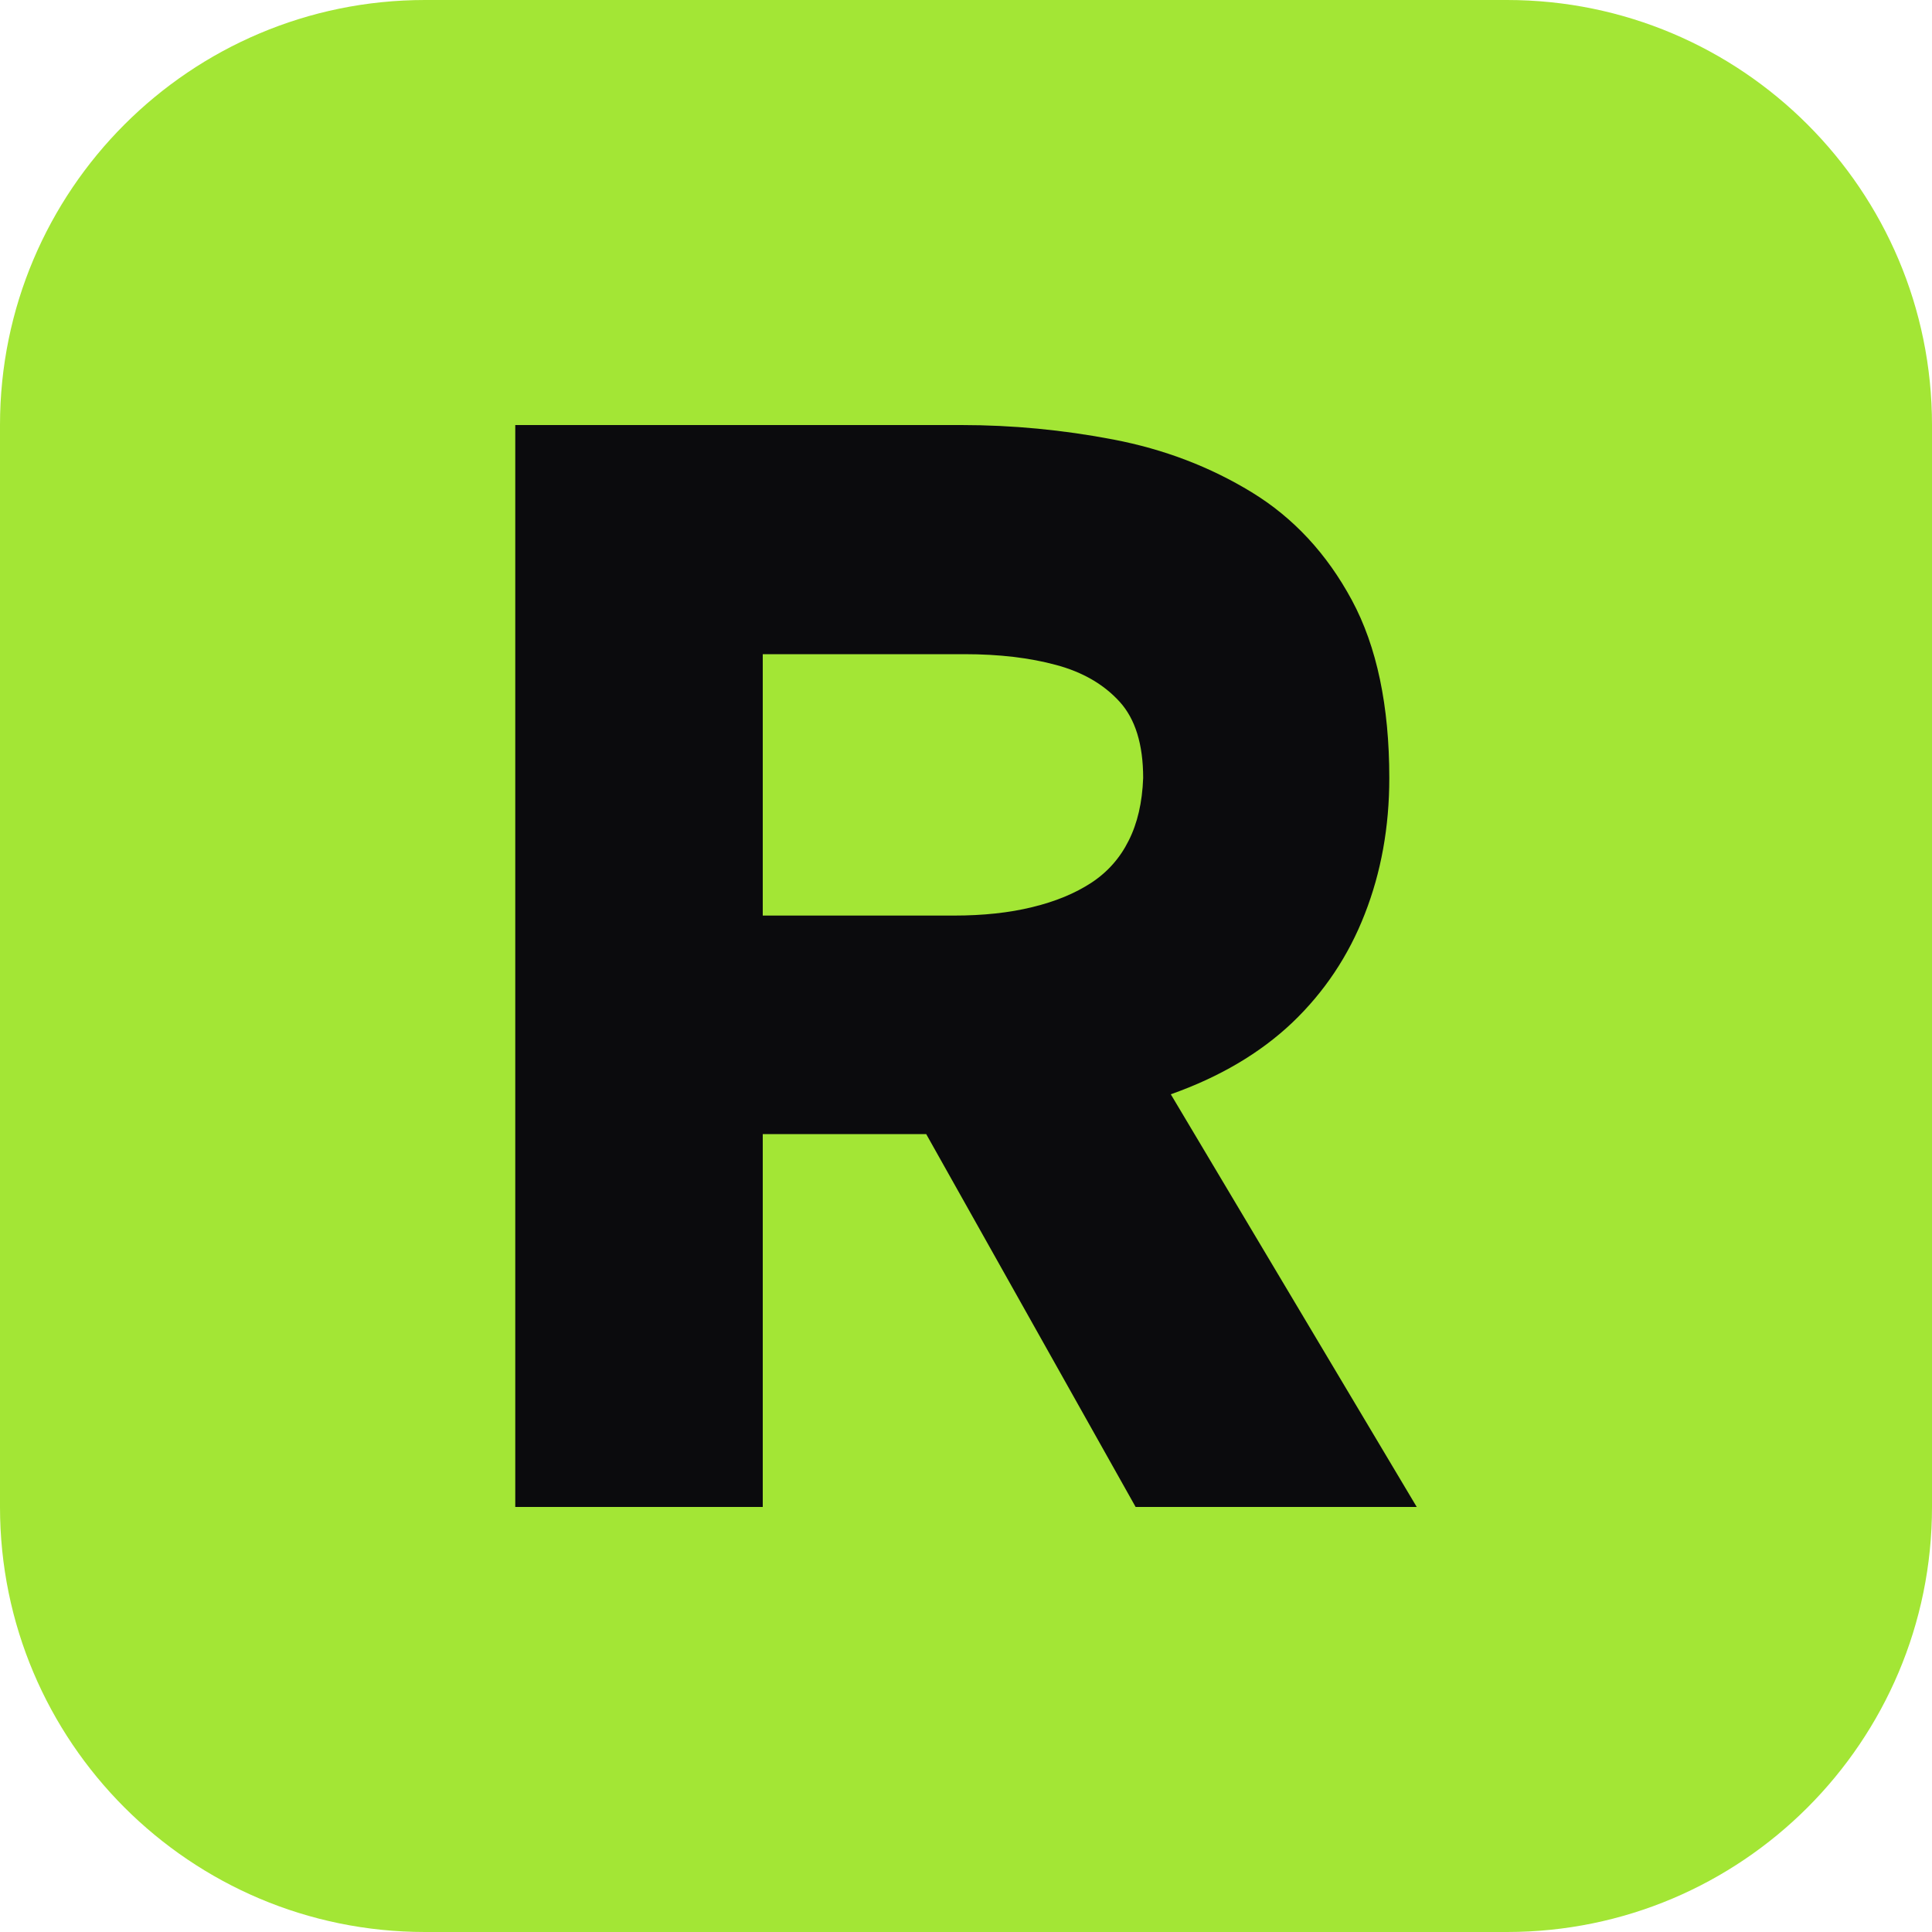
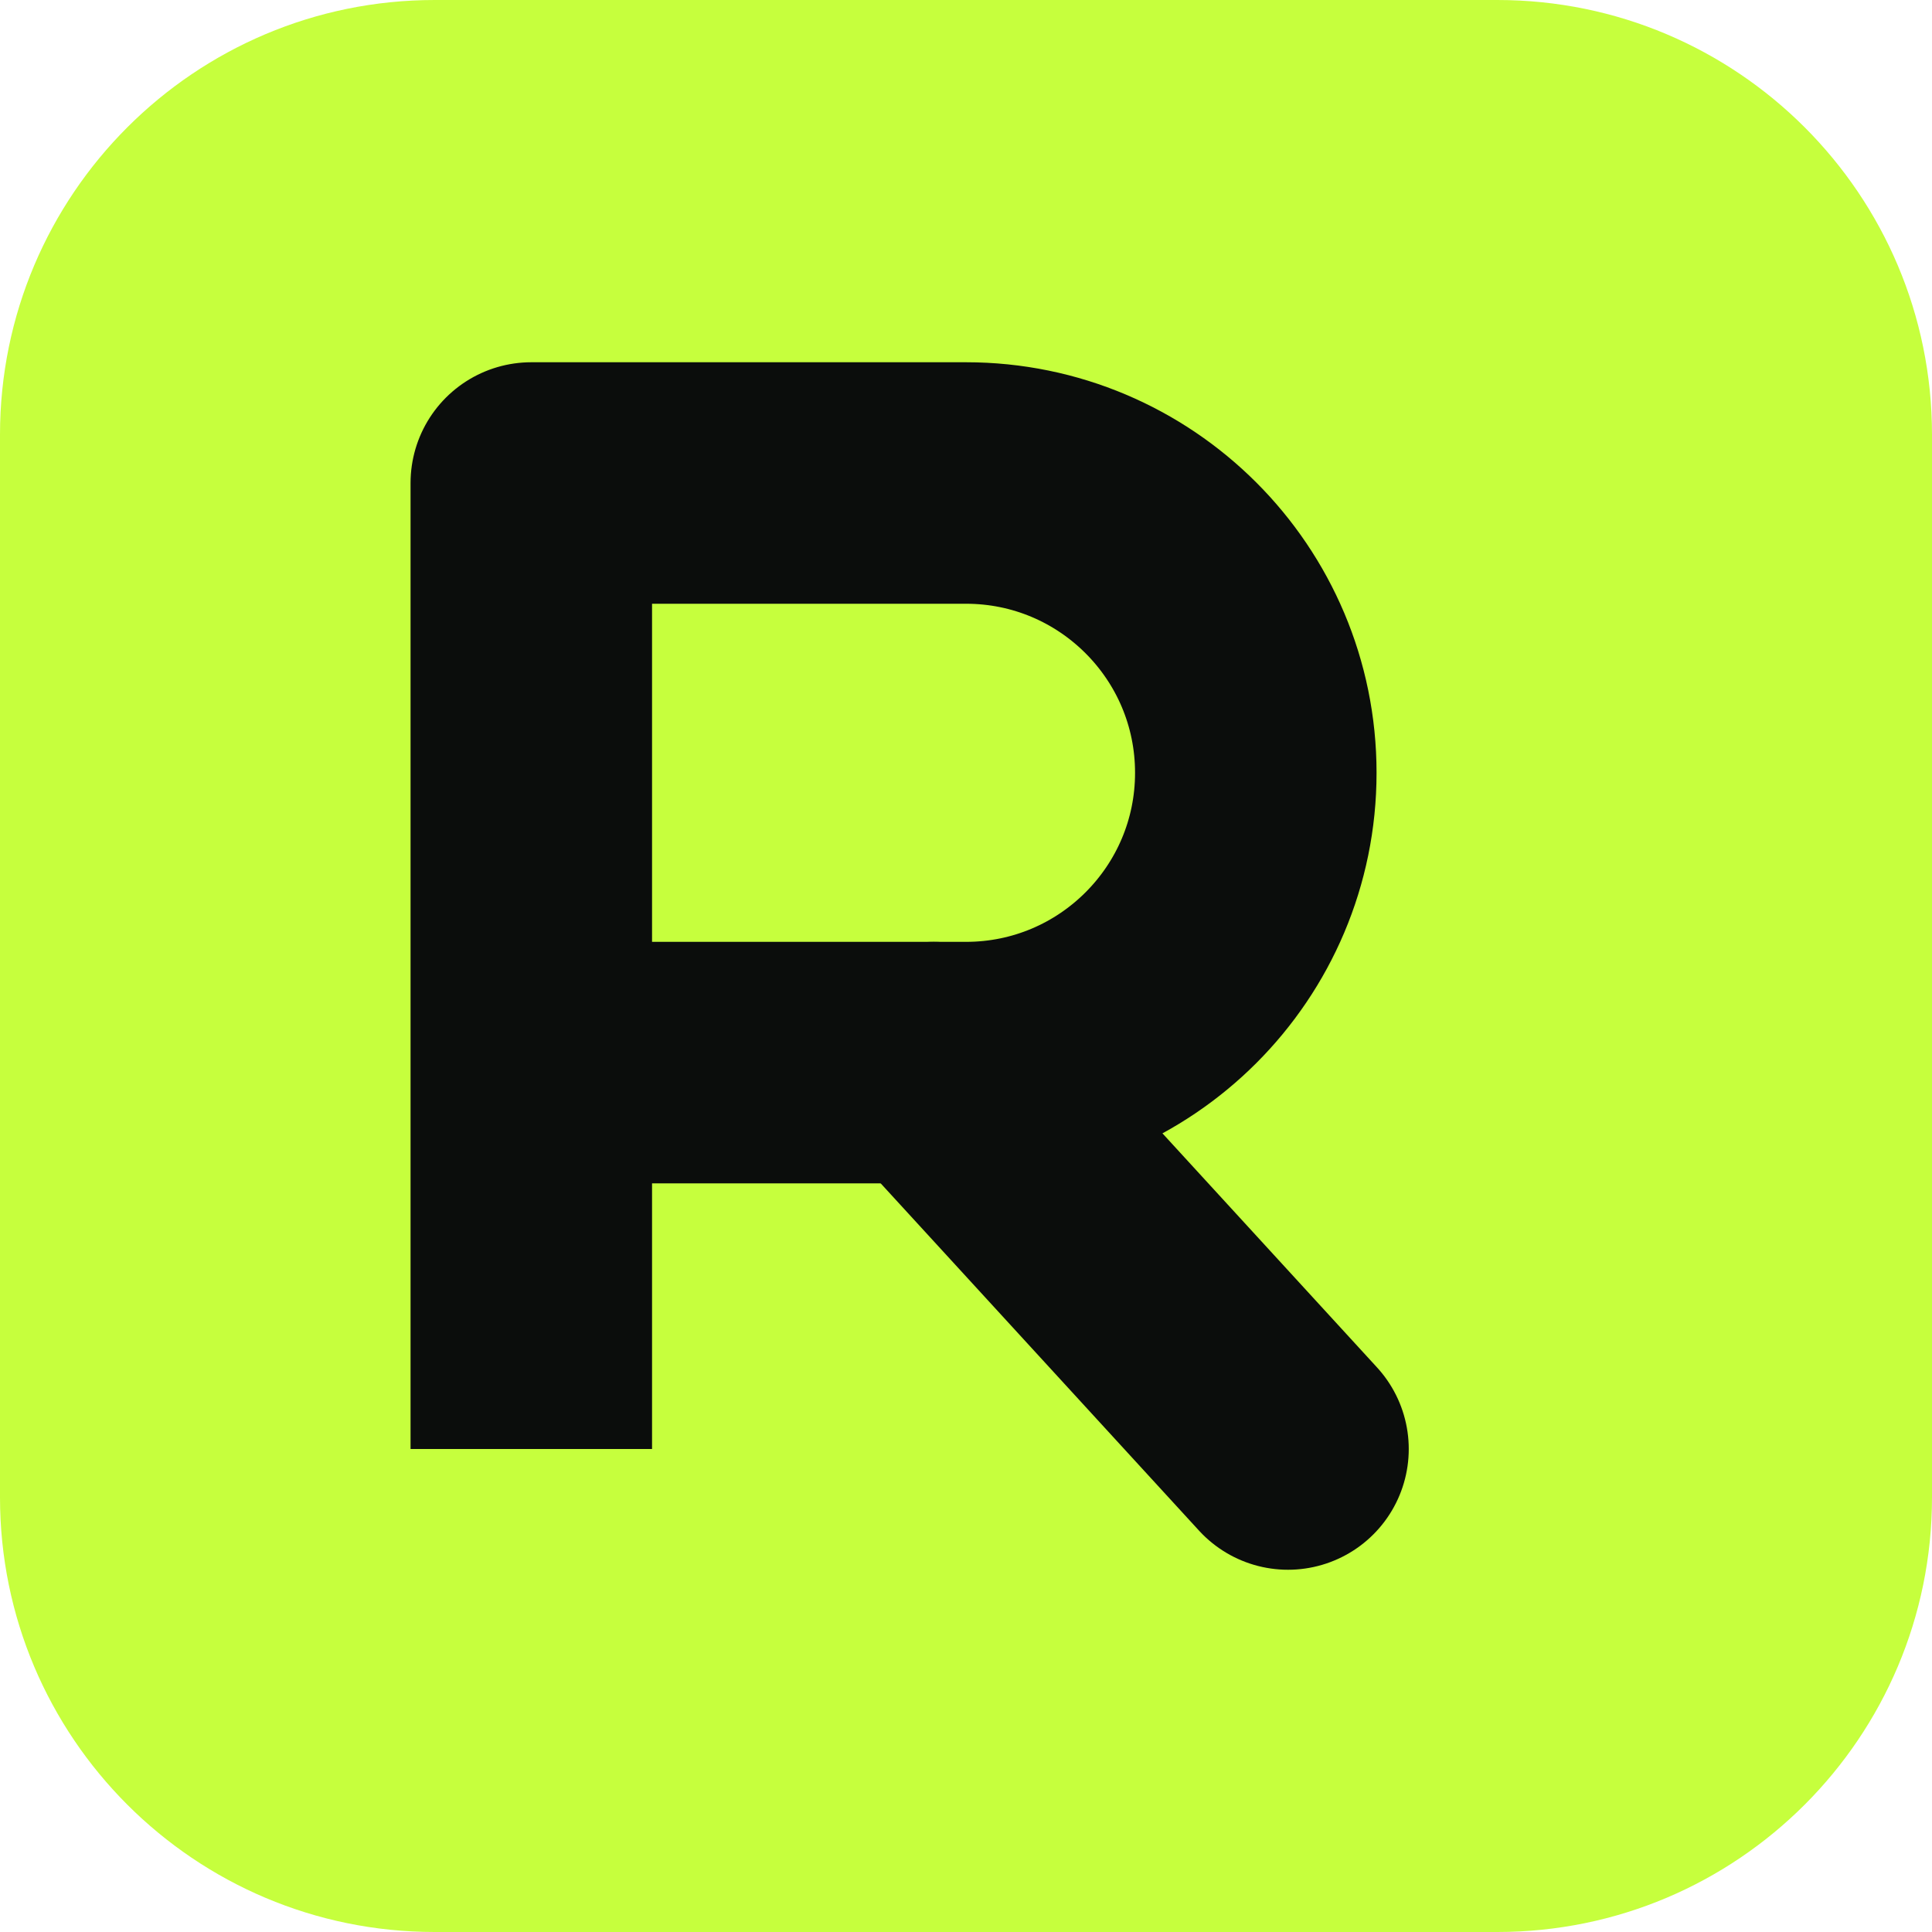
- <svg xmlns="http://www.w3.org/2000/svg" width="100" height="100" viewBox="0 0 100 100">
-   <rect width="100" height="100" rx="22" fill="#a3e635" />
-   <path transform="translate(21.05 78.00)" fill="#0b0b0d" d="M18.43 0 L5.62 0 L5.62-56.00 L28.71-56.00 Q32.67-56.00 36.58-55.25 Q40.50-54.50 43.74-52.52 Q46.98-50.54 48.92-46.94 Q50.86-43.34 50.86-37.73 L50.86-37.73 Q50.86-33.93 49.59-30.69 Q48.33-27.45 45.84-25.07 Q43.34-22.70 39.55-21.36 L39.55-21.36 L52.28 0 L37.73 0 L26.89-19.30 L18.43-19.30 L18.43 0 Z M18.43-44.14 L18.43-30.61 L28.32-30.61 Q30.61-30.61 32.39-31.05 Q34.17-31.48 35.44-32.31 Q36.70-33.14 37.37-34.49 Q38.05-35.83 38.12-37.73 L38.12-37.73 Q38.12-40.34 36.90-41.68 Q35.67-43.03 33.62-43.58 Q31.56-44.14 28.87-44.14 L28.87-44.14 L18.43-44.14 Z" />
+ <svg xmlns="http://www.w3.org/2000/svg" viewBox="0 0 120 120">
+   <rect width="120" height="120" rx="27" fill="#C6FF3D" />
+   <g transform="translate(0 0) scale(1)">
+     <path d="M33 90V30h27a18 18 0 0 1 0 36H33" fill="none" stroke="#0B0D0C" stroke-width="15" stroke-linejoin="round" />
+     <path d="M58 66l22 24" stroke="#0B0D0C" stroke-width="15" stroke-linecap="round" />
+   </g>
</svg>
